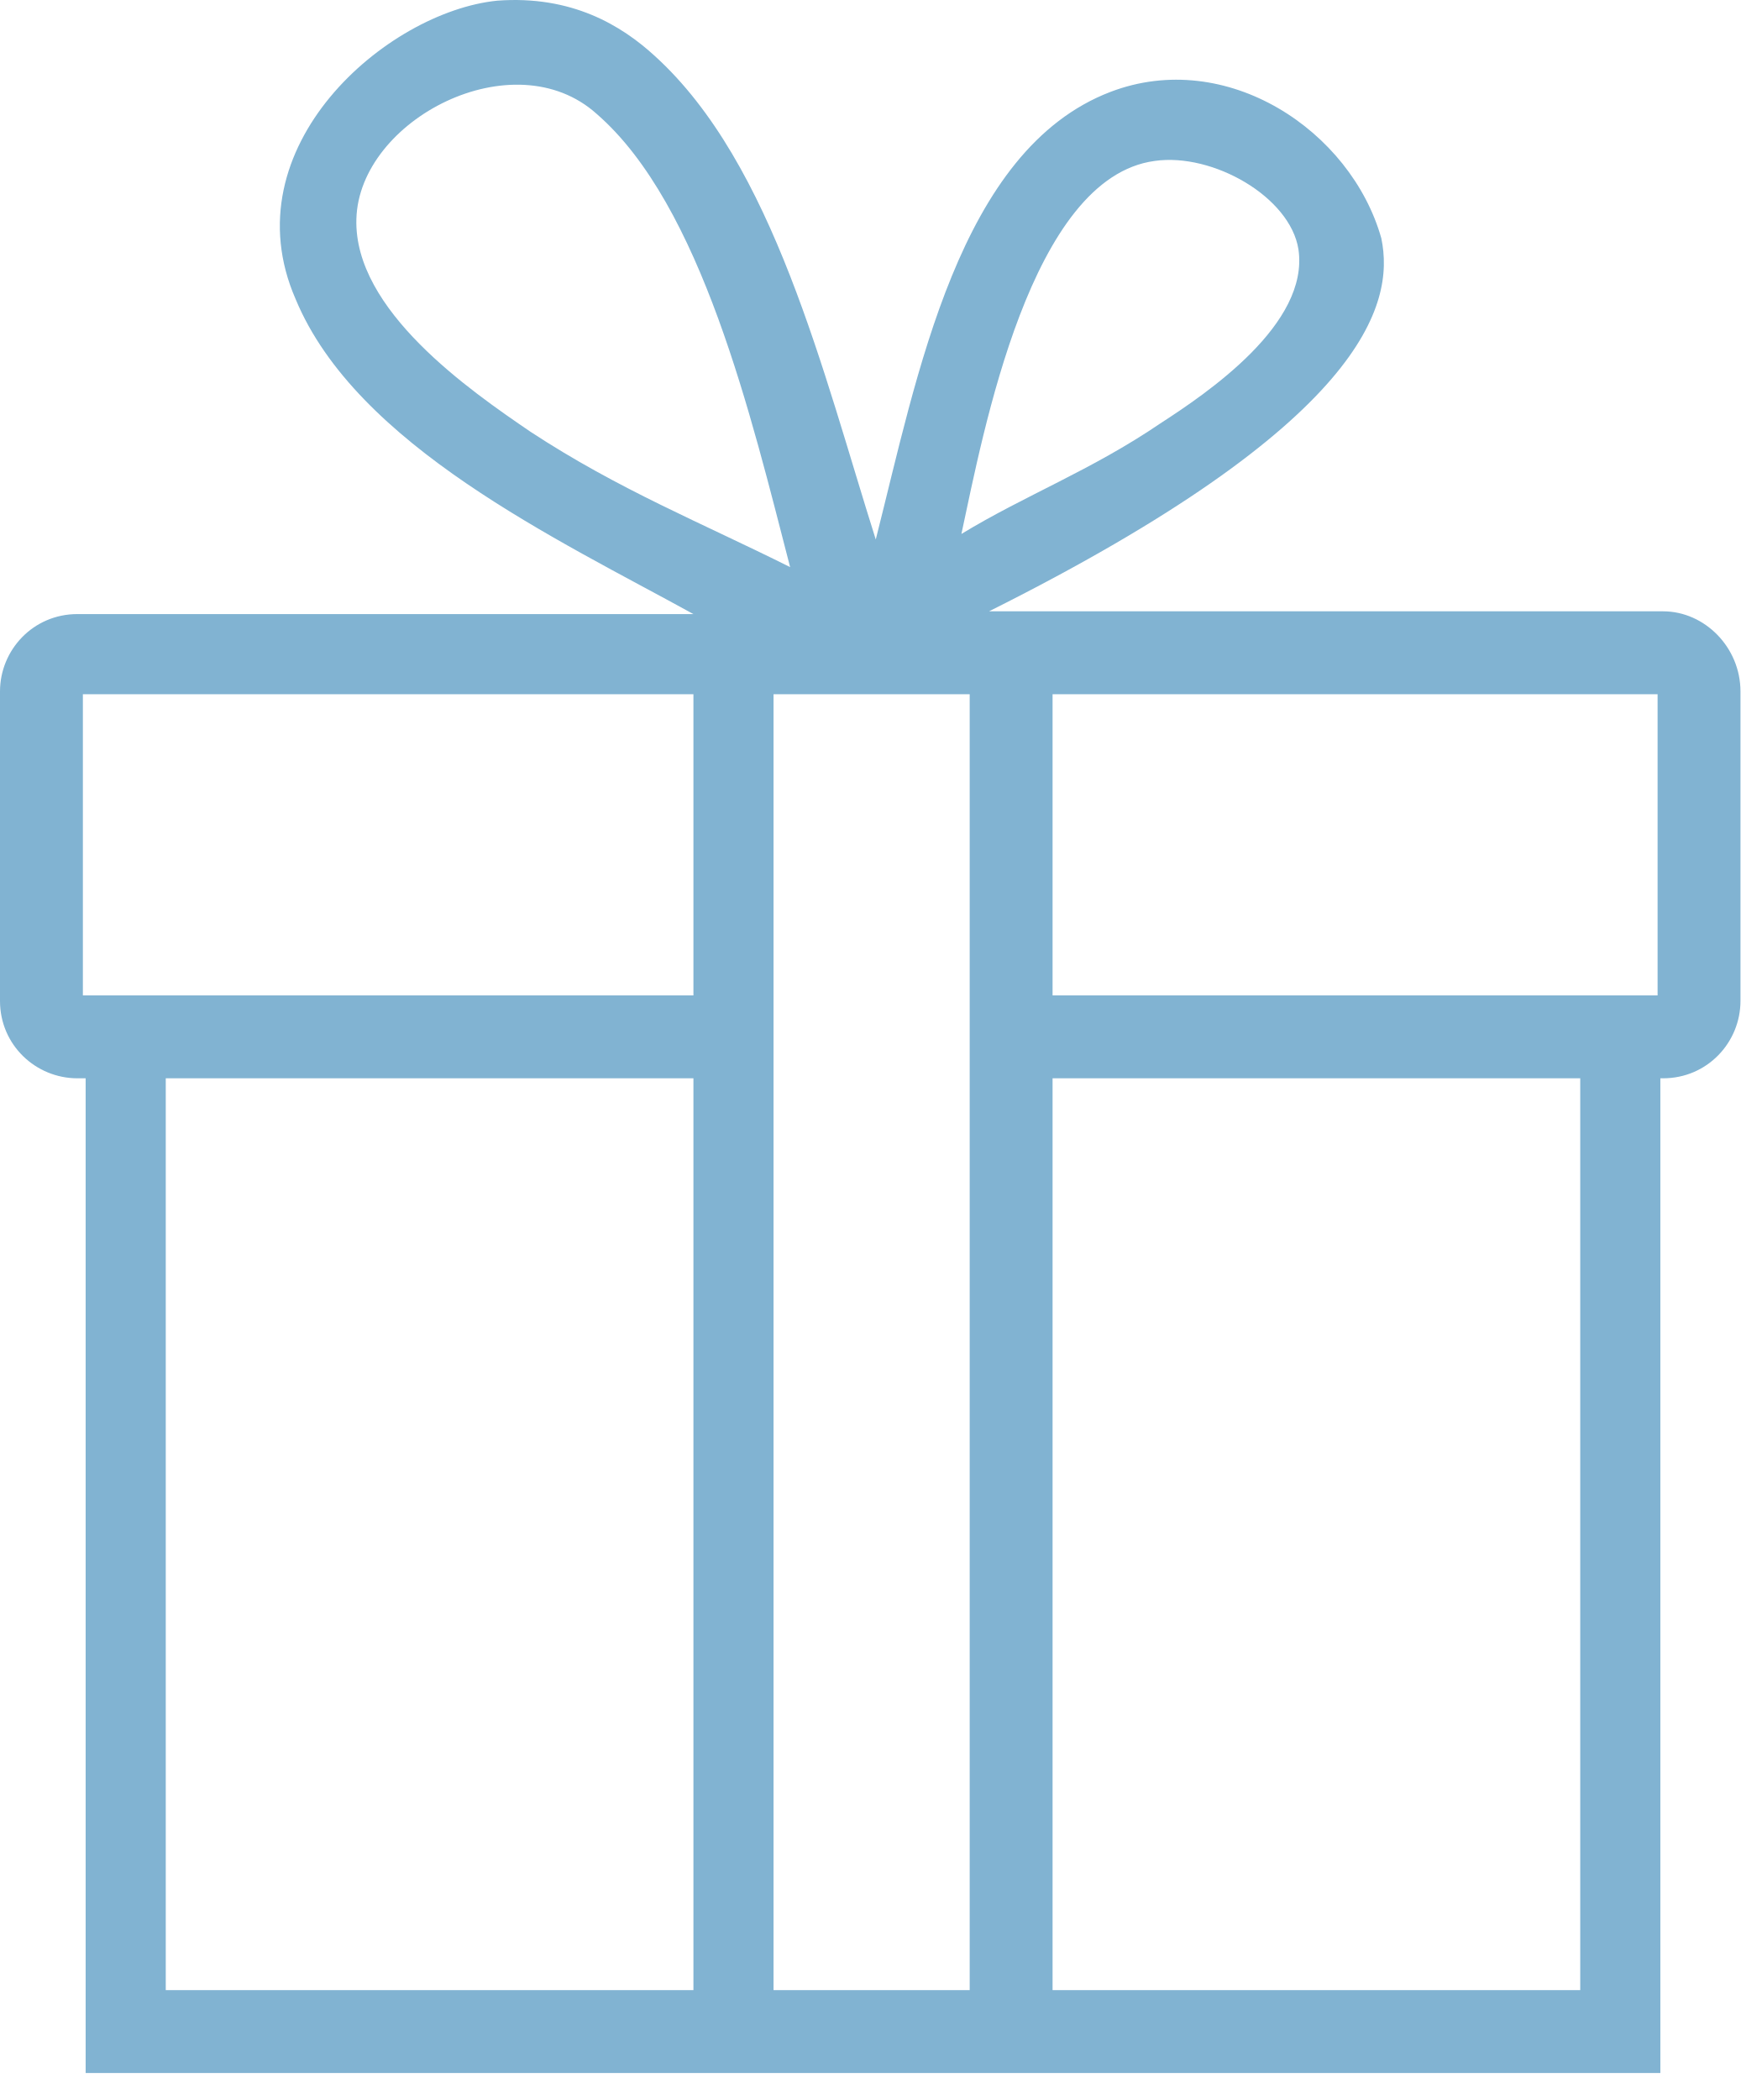
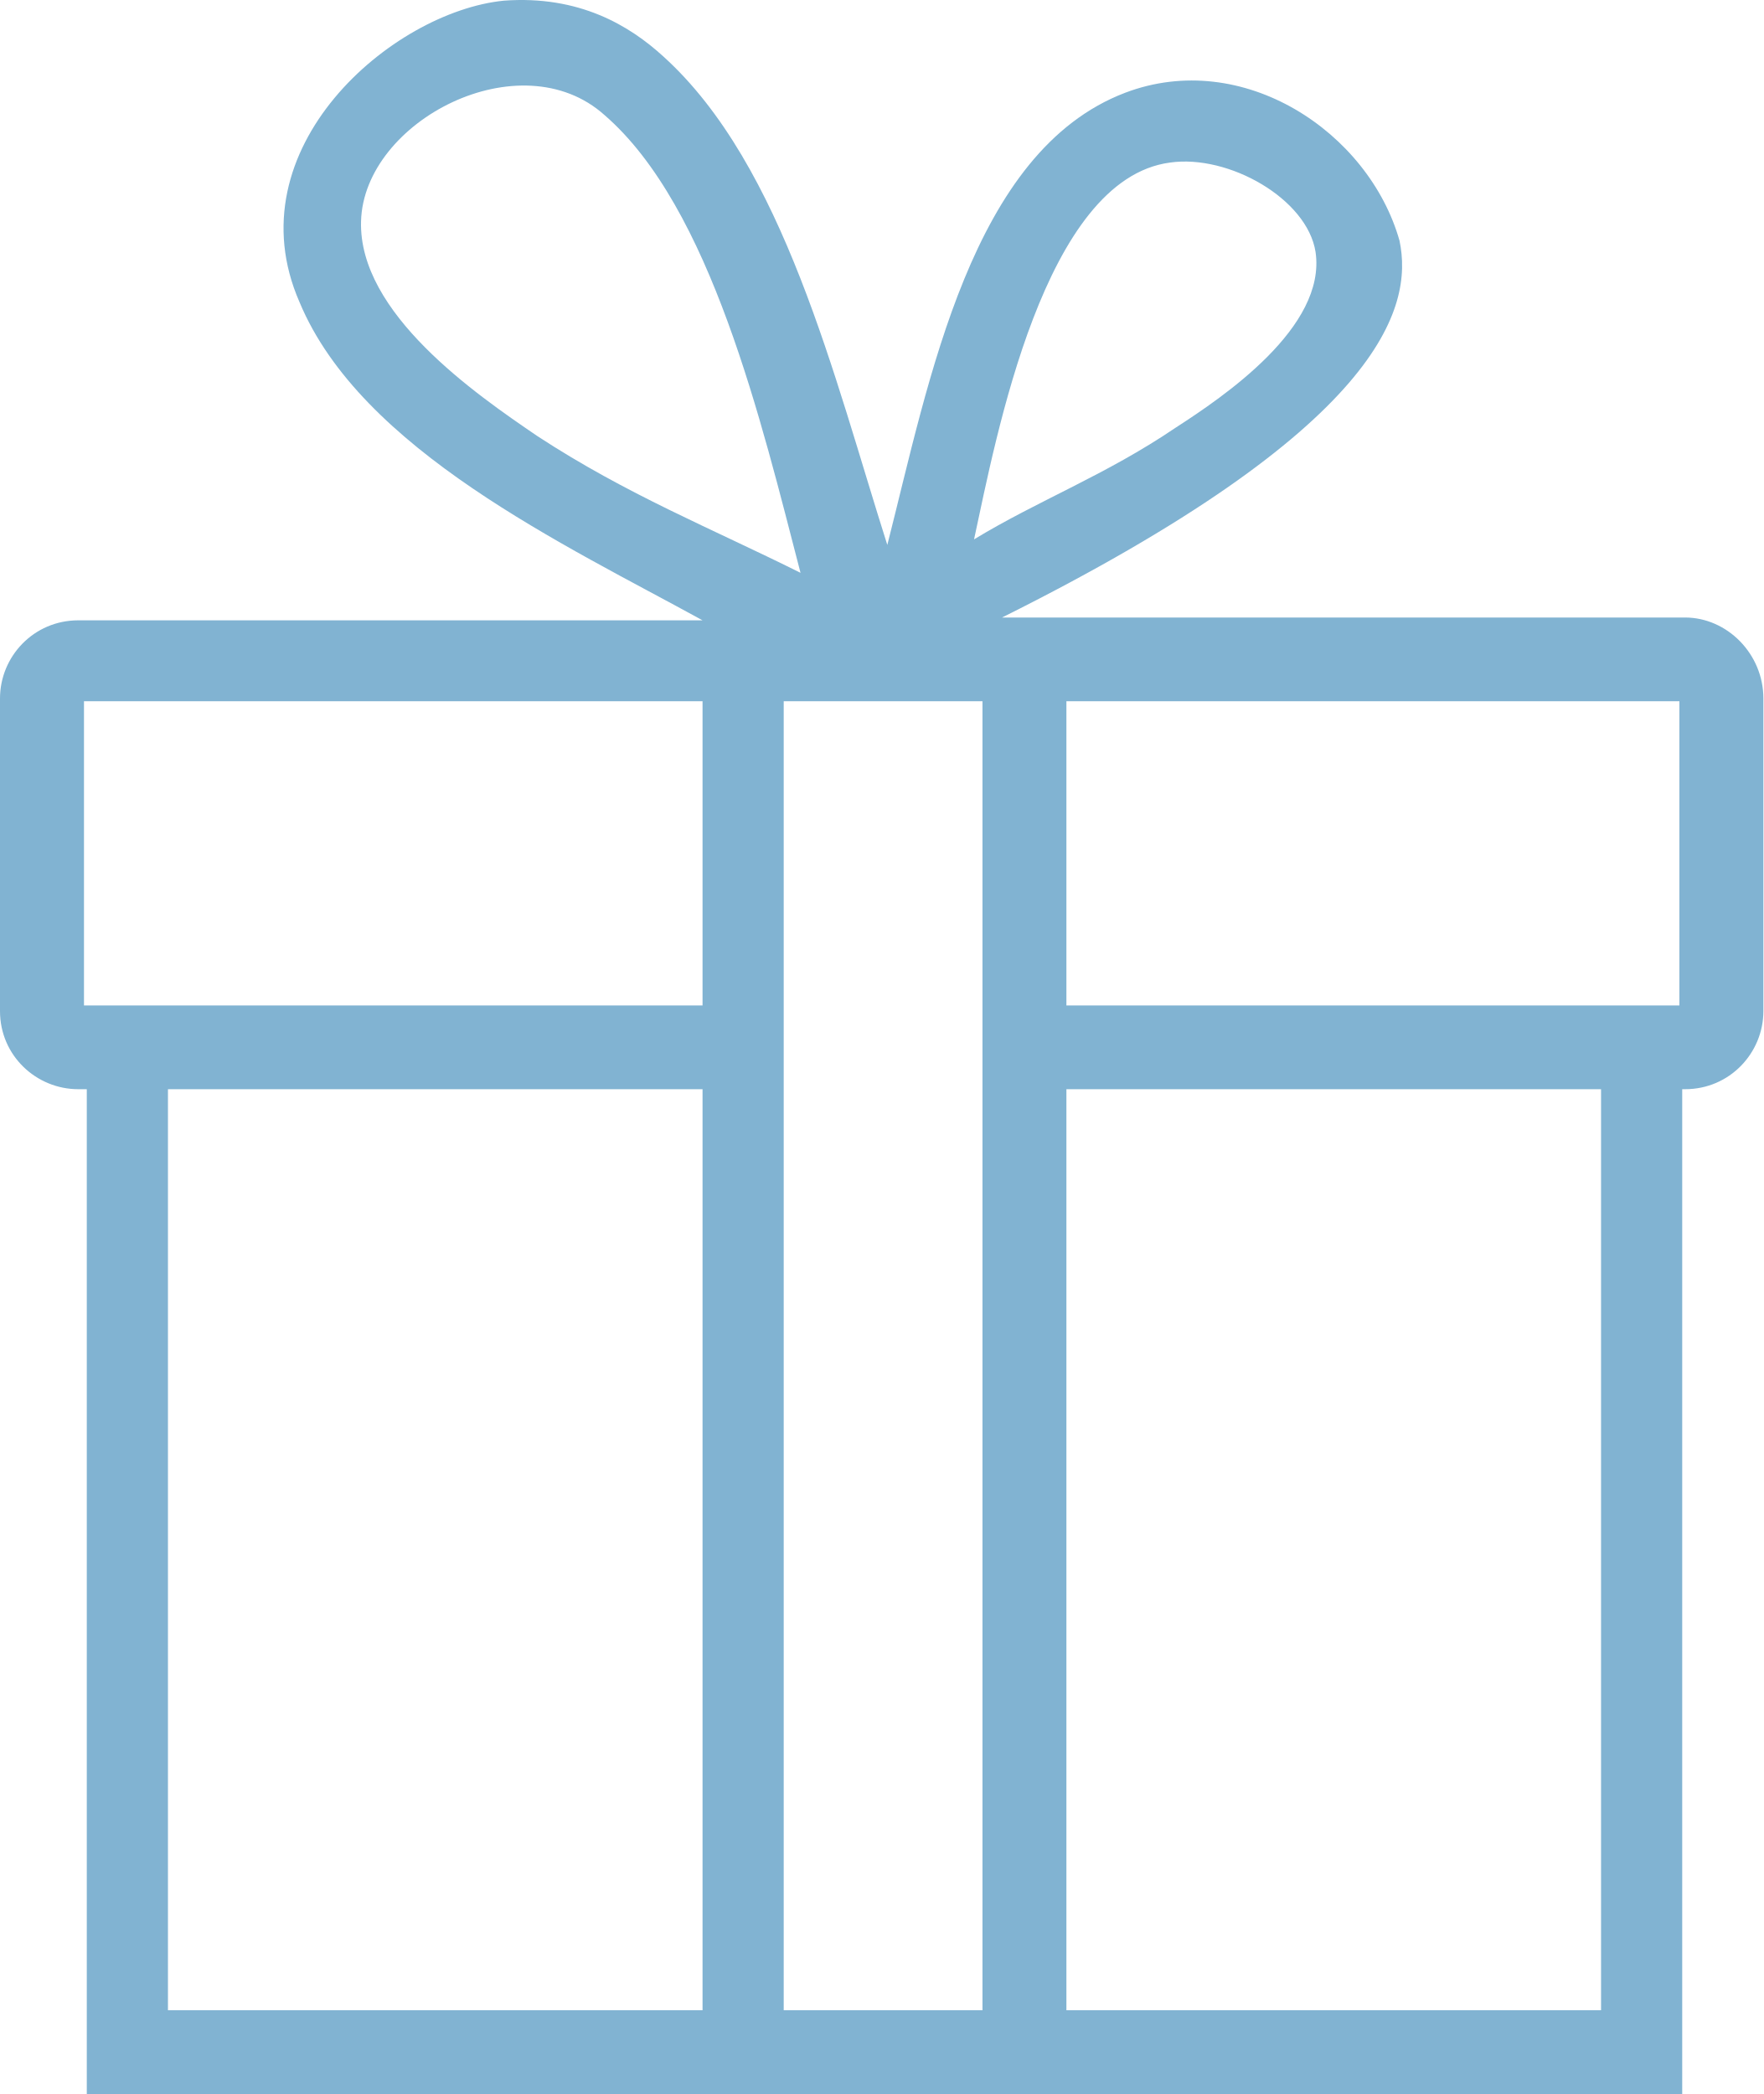
- <svg xmlns="http://www.w3.org/2000/svg" width="63" height="76" fill="none">
-   <path d="M60.2 22.124H35.8c13.6-6.8 14.7-11.1 14.2-13.5-1.1-3.9-5.6-6.9-9.8-5.3-5.5 2.1-7 10.3-8.5 16.2-1.9-6-3.7-13.6-8-17.5-1.2-1.1-3-2.2-5.7-2-4 .4-9.7 5.3-7.3 10.8 2.2 5.3 9.5 8.7 14.4 11.4H2.8c-1.6 0-2.8 1.3-2.8 2.8v11.2c0 1.6 1.3 2.8 2.8 2.8h.3v36h57v-36h.1c1.6 0 2.8-1.3 2.8-2.8v-11.2c0-1.6-1.3-2.9-2.8-2.9zm-18.4-16.3c2.1-.3 4.9 1.3 5.2 3.2.4 2.7-3.3 5.2-5 6.3-2.5 1.7-4.9 2.6-7.2 4 .8-3.7 2.5-12.9 7-13.5zm-22.6 9.8c-2.2-1.5-6.4-4.4-6.3-7.7.1-3.6 5.7-6.5 8.7-3.8 3.8 3.3 5.6 11 7 16.4-3.2-1.6-6.2-2.8-9.4-4.9zm5.9 56.4H6v-33h19.1v33zm0-36H3v-10.9h22.1v10.9zm10 36H28v-46.9h7.1v46.9zm22 0h-19v-33h19.1v33h-.1zm2.9-36H38.1v-10.9H60v10.9z" fill="#81B3D2" />
+ <svg xmlns="http://www.w3.org/2000/svg" width="32" height="38" viewBox="0 0 32 38" fill="none">
+   <path d="M30.578 11.206H30.527H18.184C25.092 7.762 25.651 5.584 25.397 4.368C24.838 2.393 22.552 0.873 20.419 1.683C17.625 2.747 16.863 6.901 16.102 9.889C15.136 6.85 14.222 3 12.038 1.025C11.429 0.468 10.514 -0.089 9.143 0.012C7.111 0.215 4.216 2.696 5.435 5.482C6.552 8.167 10.26 9.889 12.749 11.257H1.422C0.61 11.257 0 11.915 0 12.675V18.348C0 19.158 0.66 19.766 1.422 19.766H1.575V38H30.527V19.766H30.578C31.39 19.766 32 19.107 32 18.348V12.675C32 11.864 31.34 11.206 30.578 11.206ZM21.232 2.95C22.298 2.798 23.721 3.608 23.873 4.571C24.076 5.938 22.197 7.204 21.333 7.762C20.064 8.623 18.844 9.078 17.676 9.788C18.082 7.914 18.946 3.254 21.232 2.95ZM9.752 7.914C8.635 7.154 6.502 5.685 6.552 4.013C6.603 2.19 9.448 0.721 10.971 2.089C12.902 3.76 13.816 7.66 14.527 10.395C12.902 9.585 11.378 8.977 9.752 7.914ZM12.749 36.48H3.048V19.766H12.749V36.48ZM12.749 18.246H1.524V12.725H12.749V18.246ZM17.829 36.48H14.222V12.725H17.829V36.48ZM29.003 36.48H19.352V19.766H29.054V36.48H29.003ZM30.476 18.246H19.352V12.725H30.476V18.246Z" fill="#81B3D2" />
</svg>
